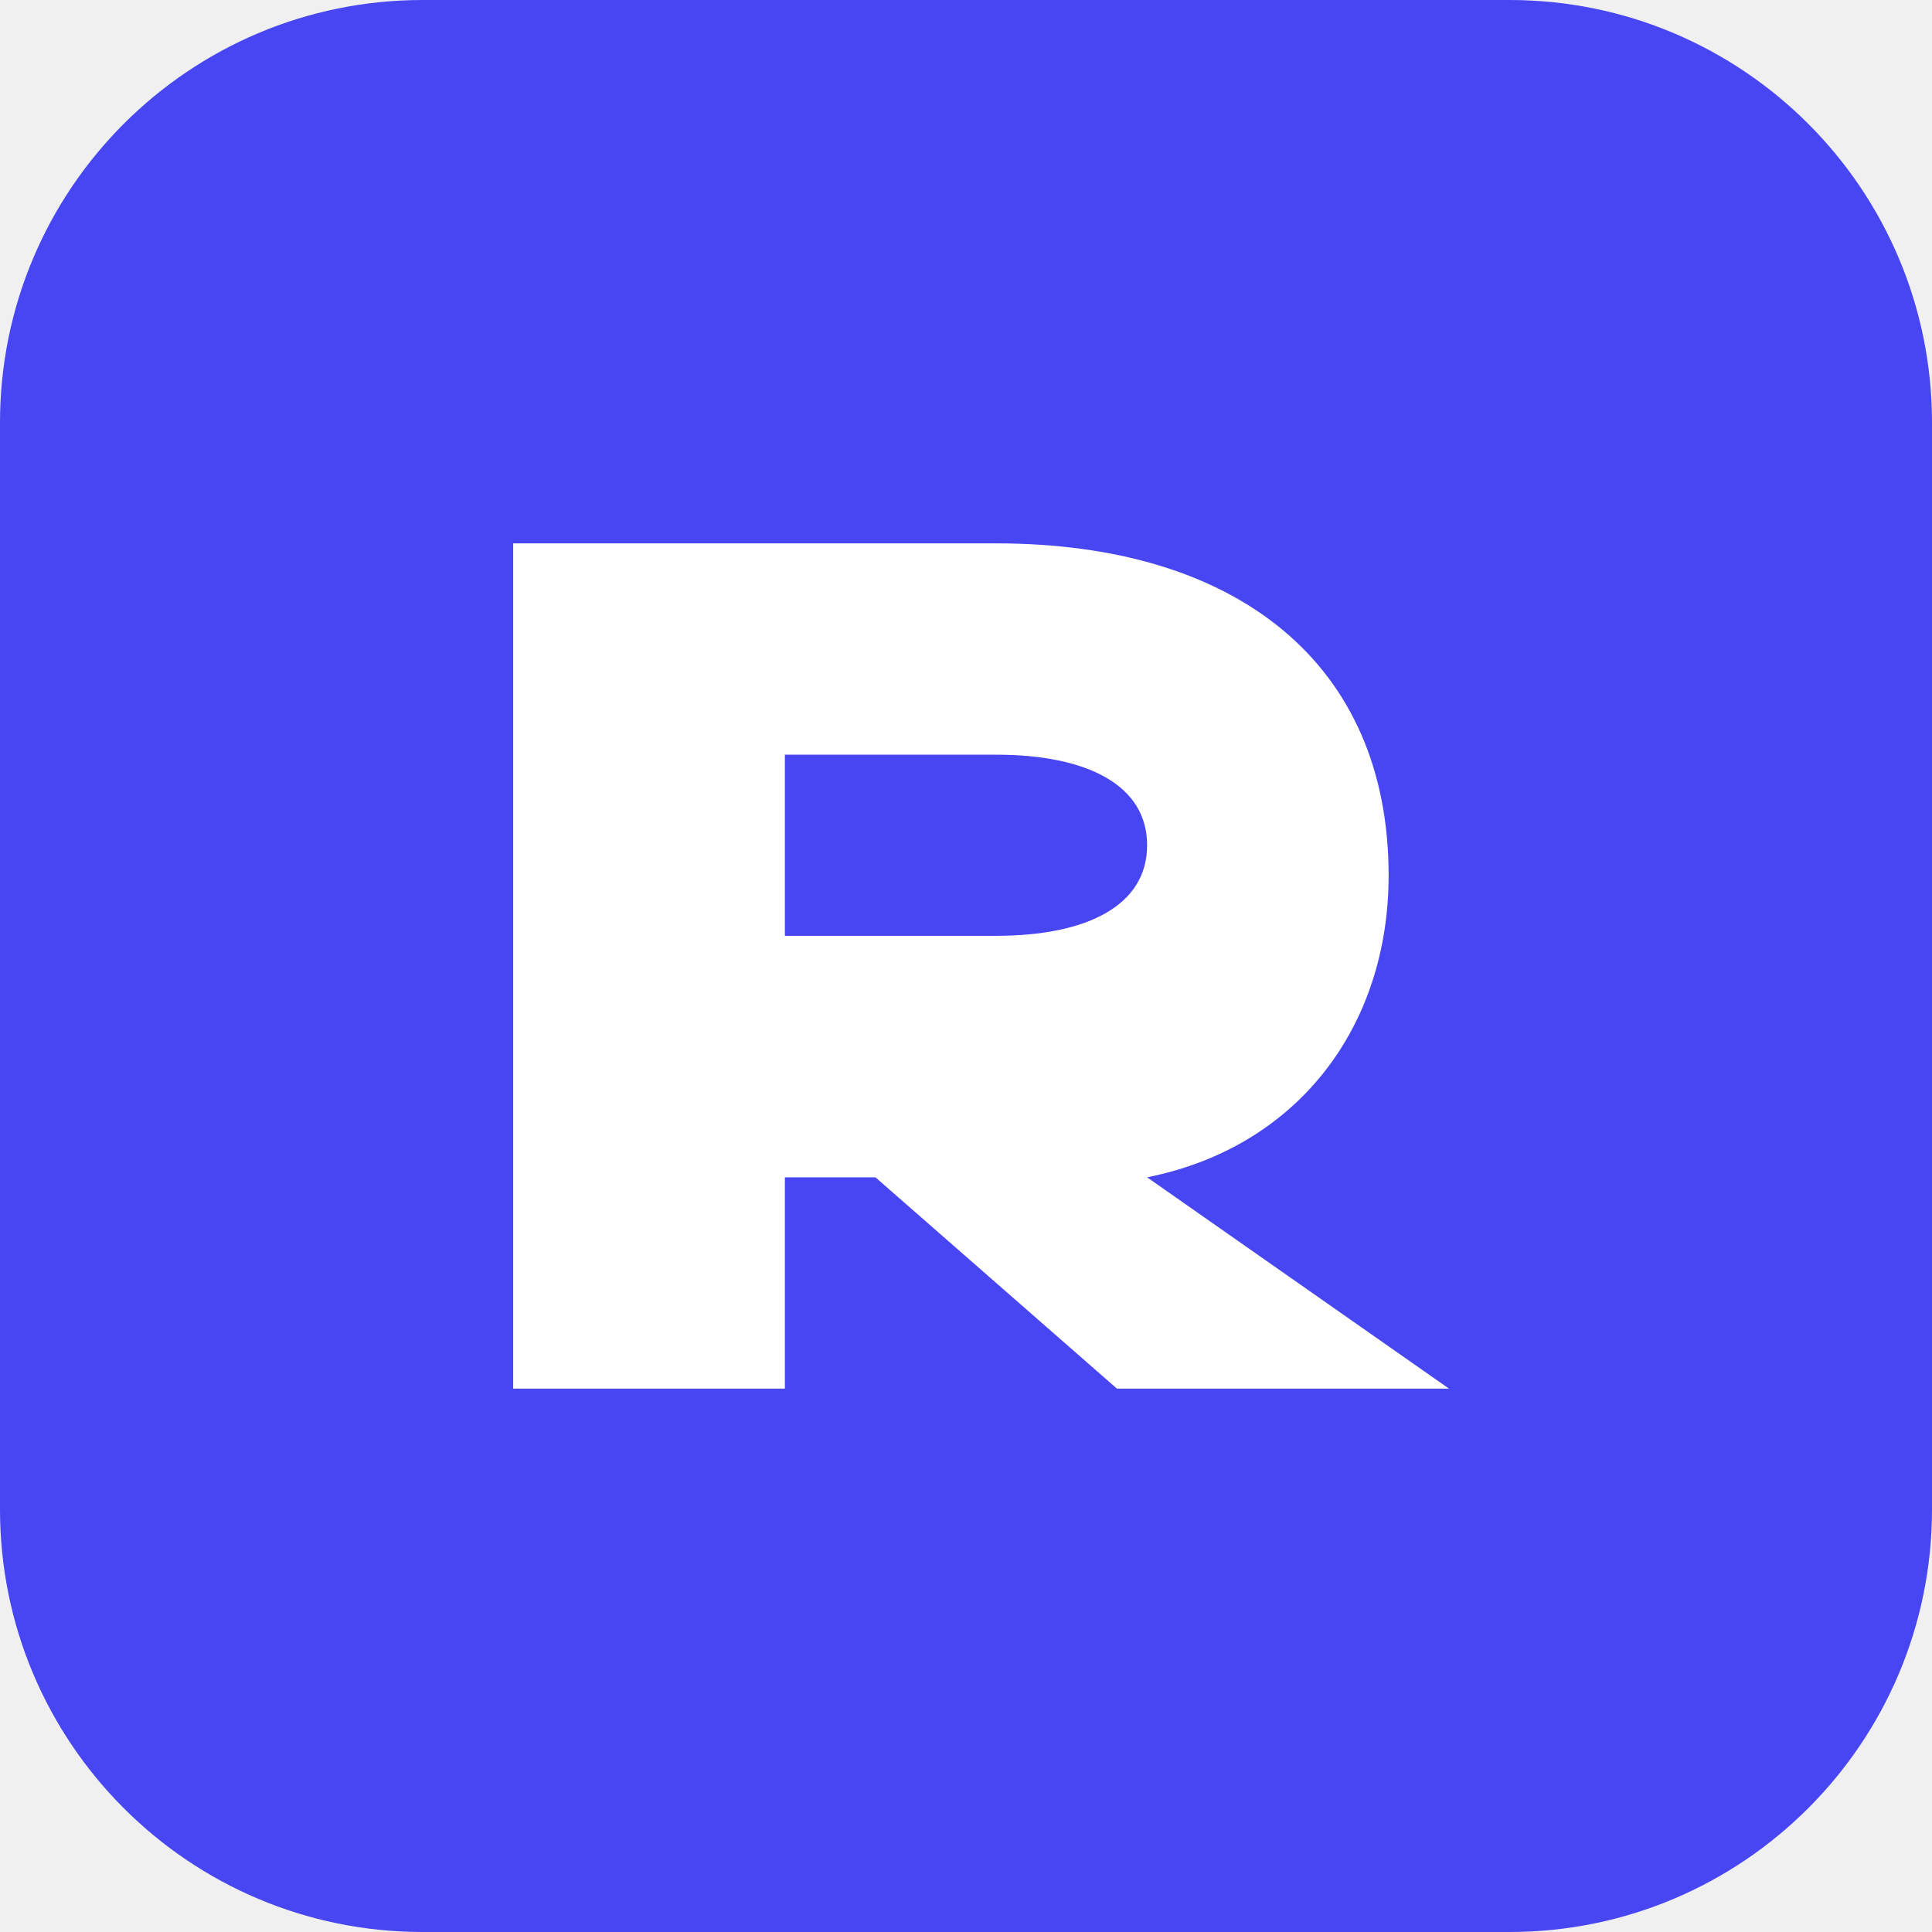
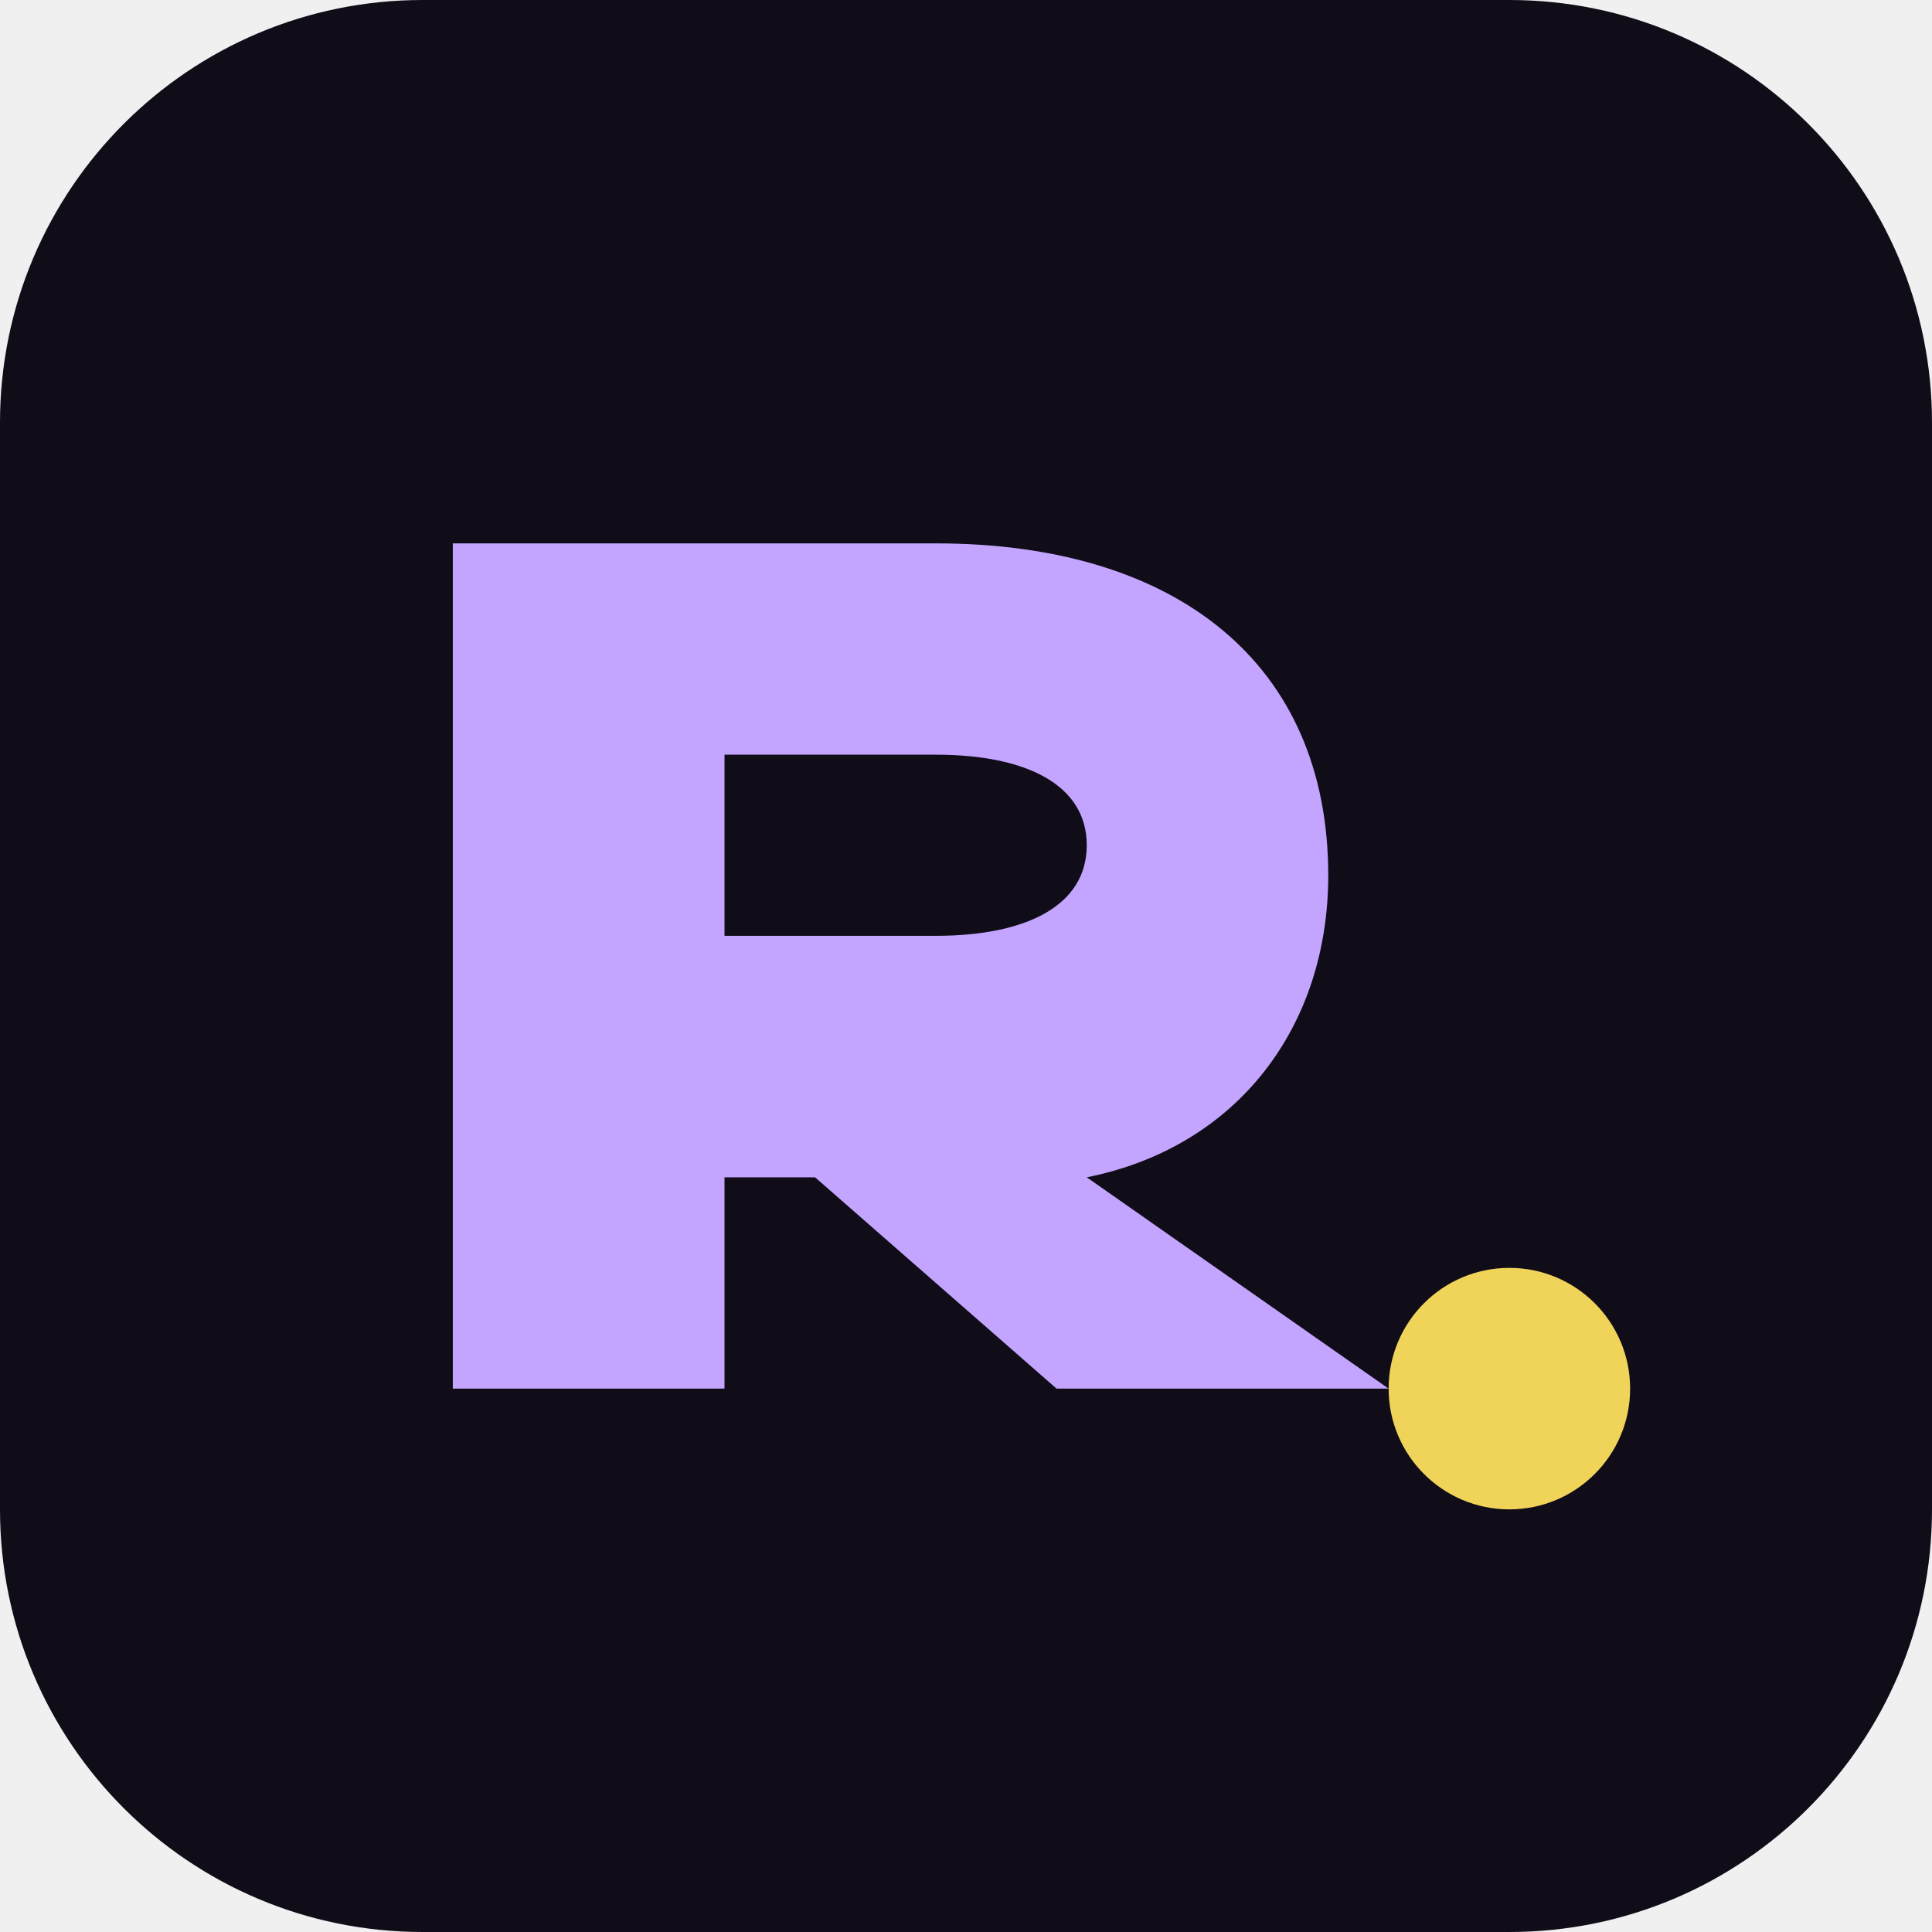
<svg xmlns="http://www.w3.org/2000/svg" viewBox="0 0 64 64">
-   <rect width="64" height="64" rx="14" fill="#4845f2" />
-   <path d="M17 46V18h16c8 0 13 4 13 11 0 5-3 9-8 10l10 7H37l-8-7h-3v7H17Zm9-15h7c3 0 5-1 5-3s-2-3-5-3h-7v6Z" fill="#fff" />
+   <rect width="64" height="64" rx="14" fill="#100c18" />
+   <path d="M15 46V18h16c8 0 13 4 13 11 0 5-3 9-8 10l10 7H35l-8-7h-3v7H15Zm9-15h7c3 0 5-1 5-3s-2-3-5-3h-7v6Z" fill="#c3a5ff" />
+   <circle cx="50" cy="46" r="4" fill="#f0d45a" />
</svg>
